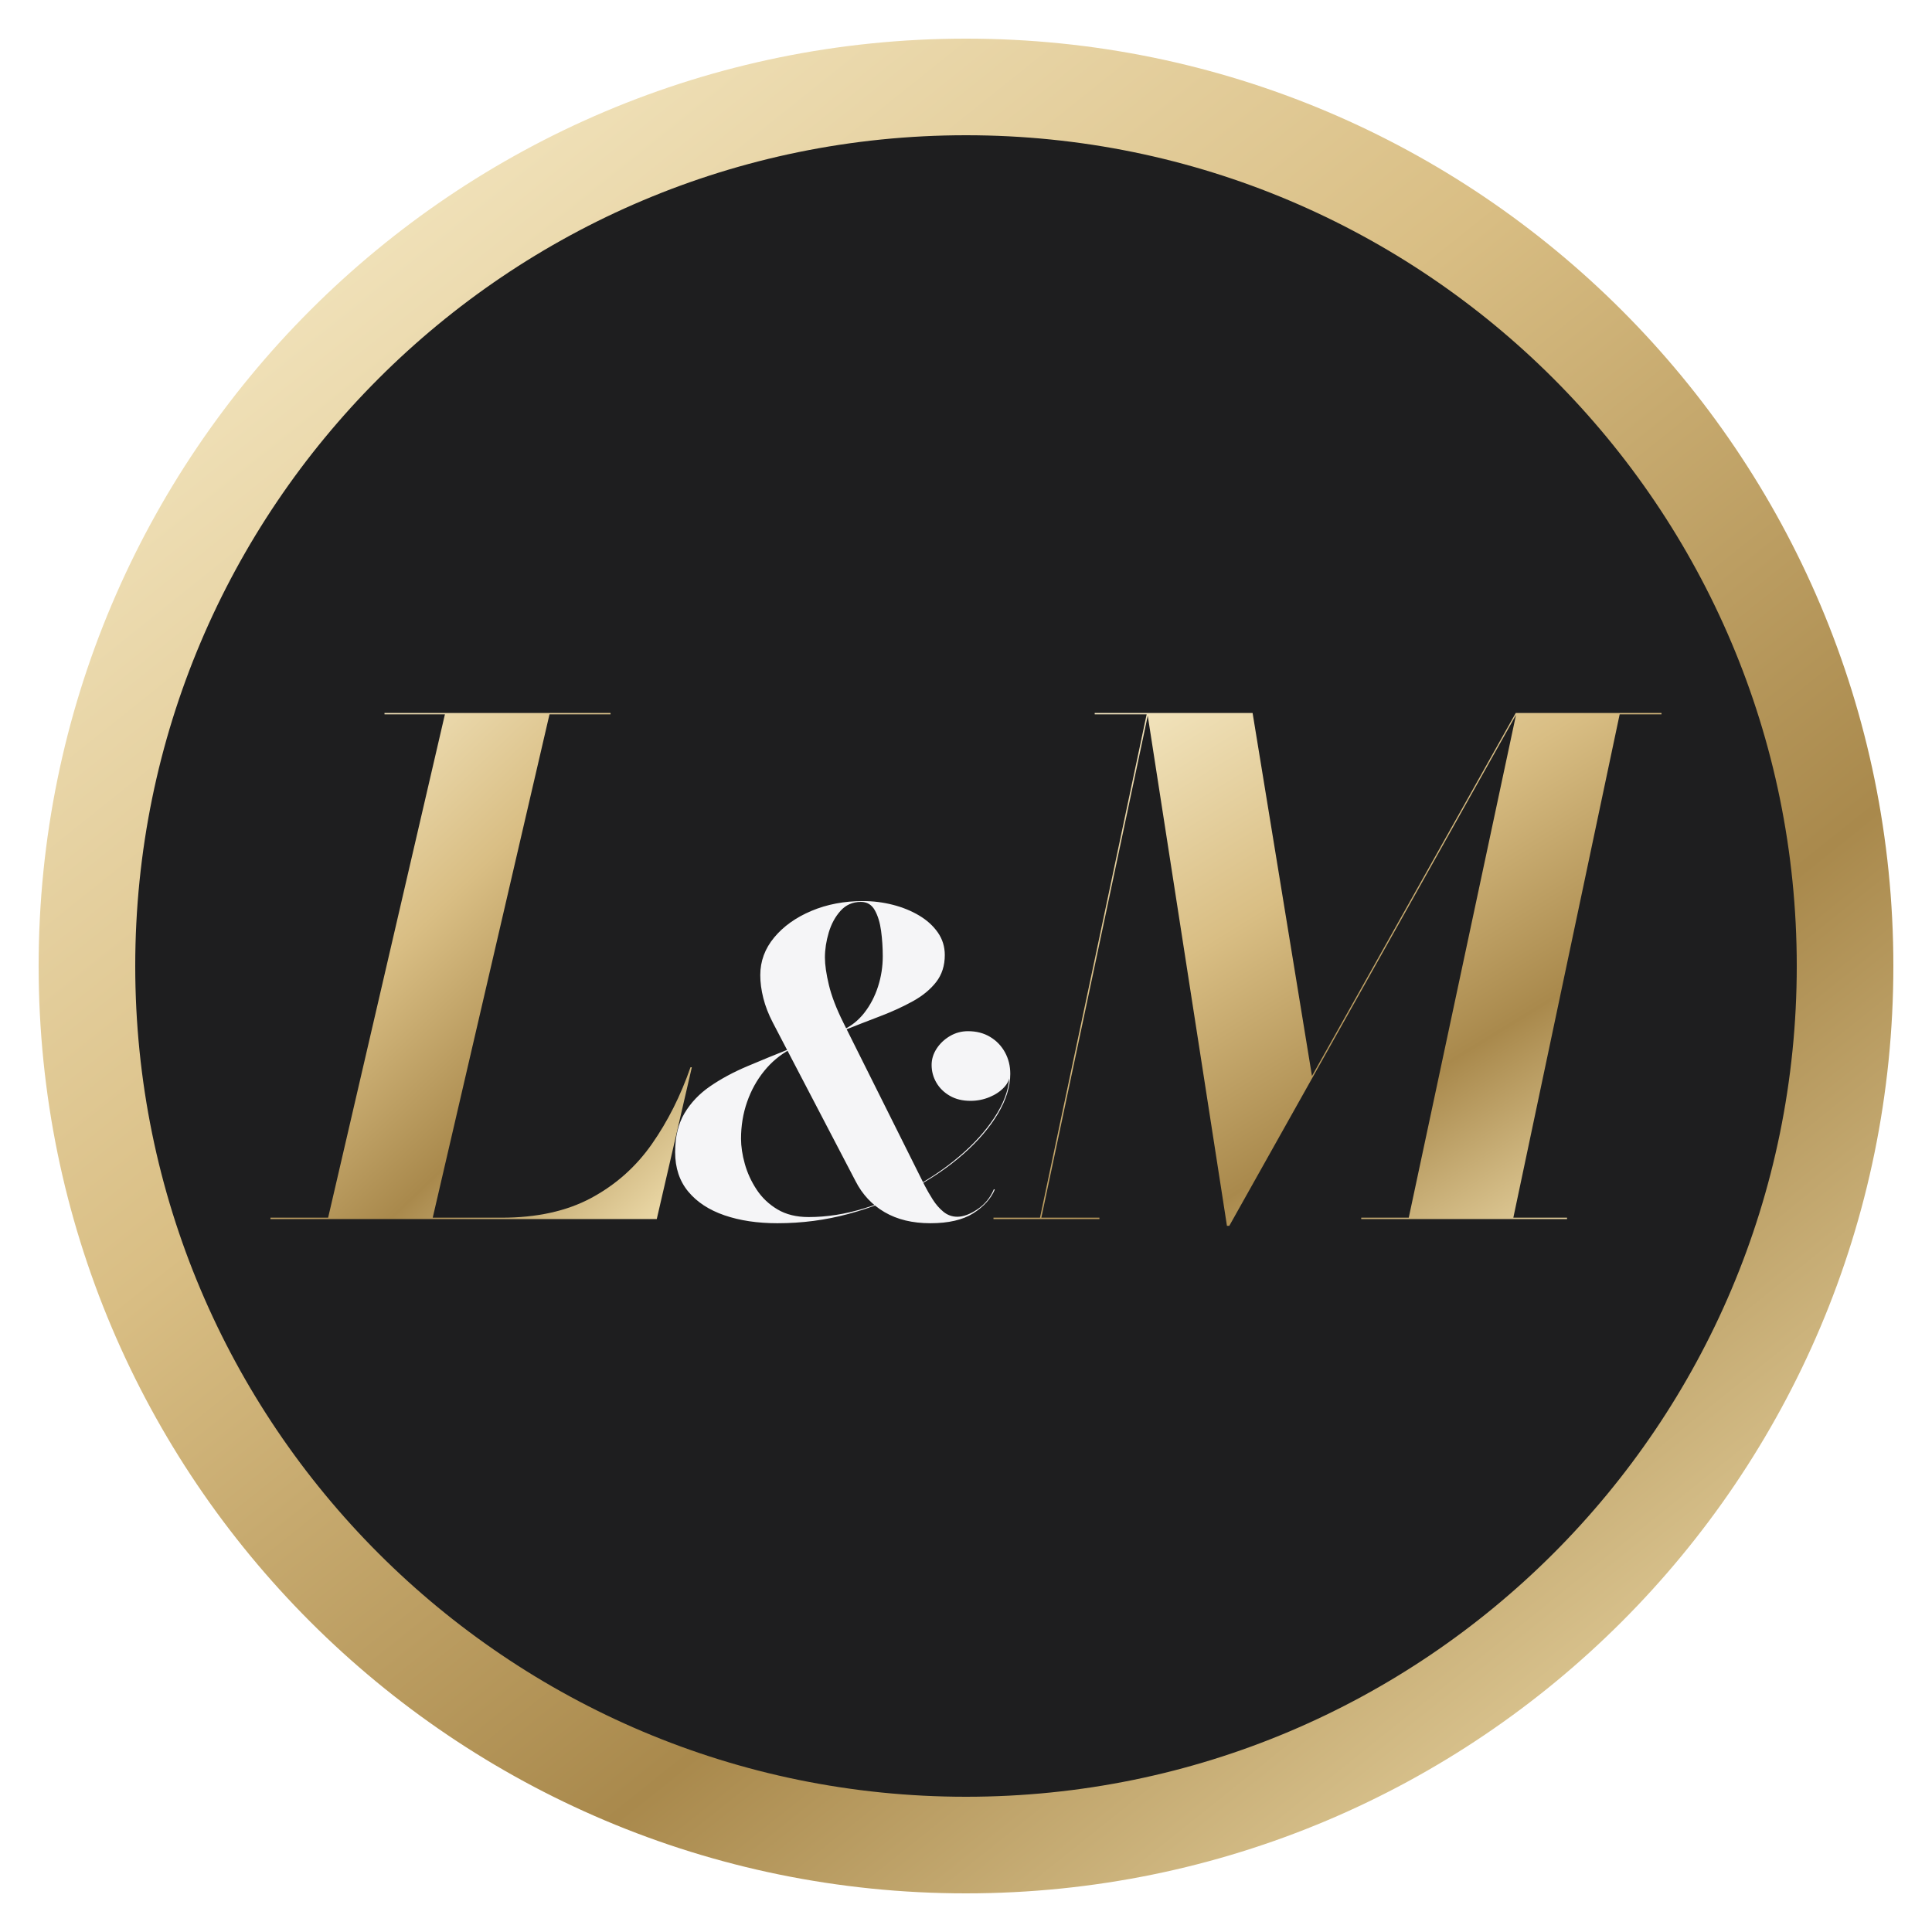
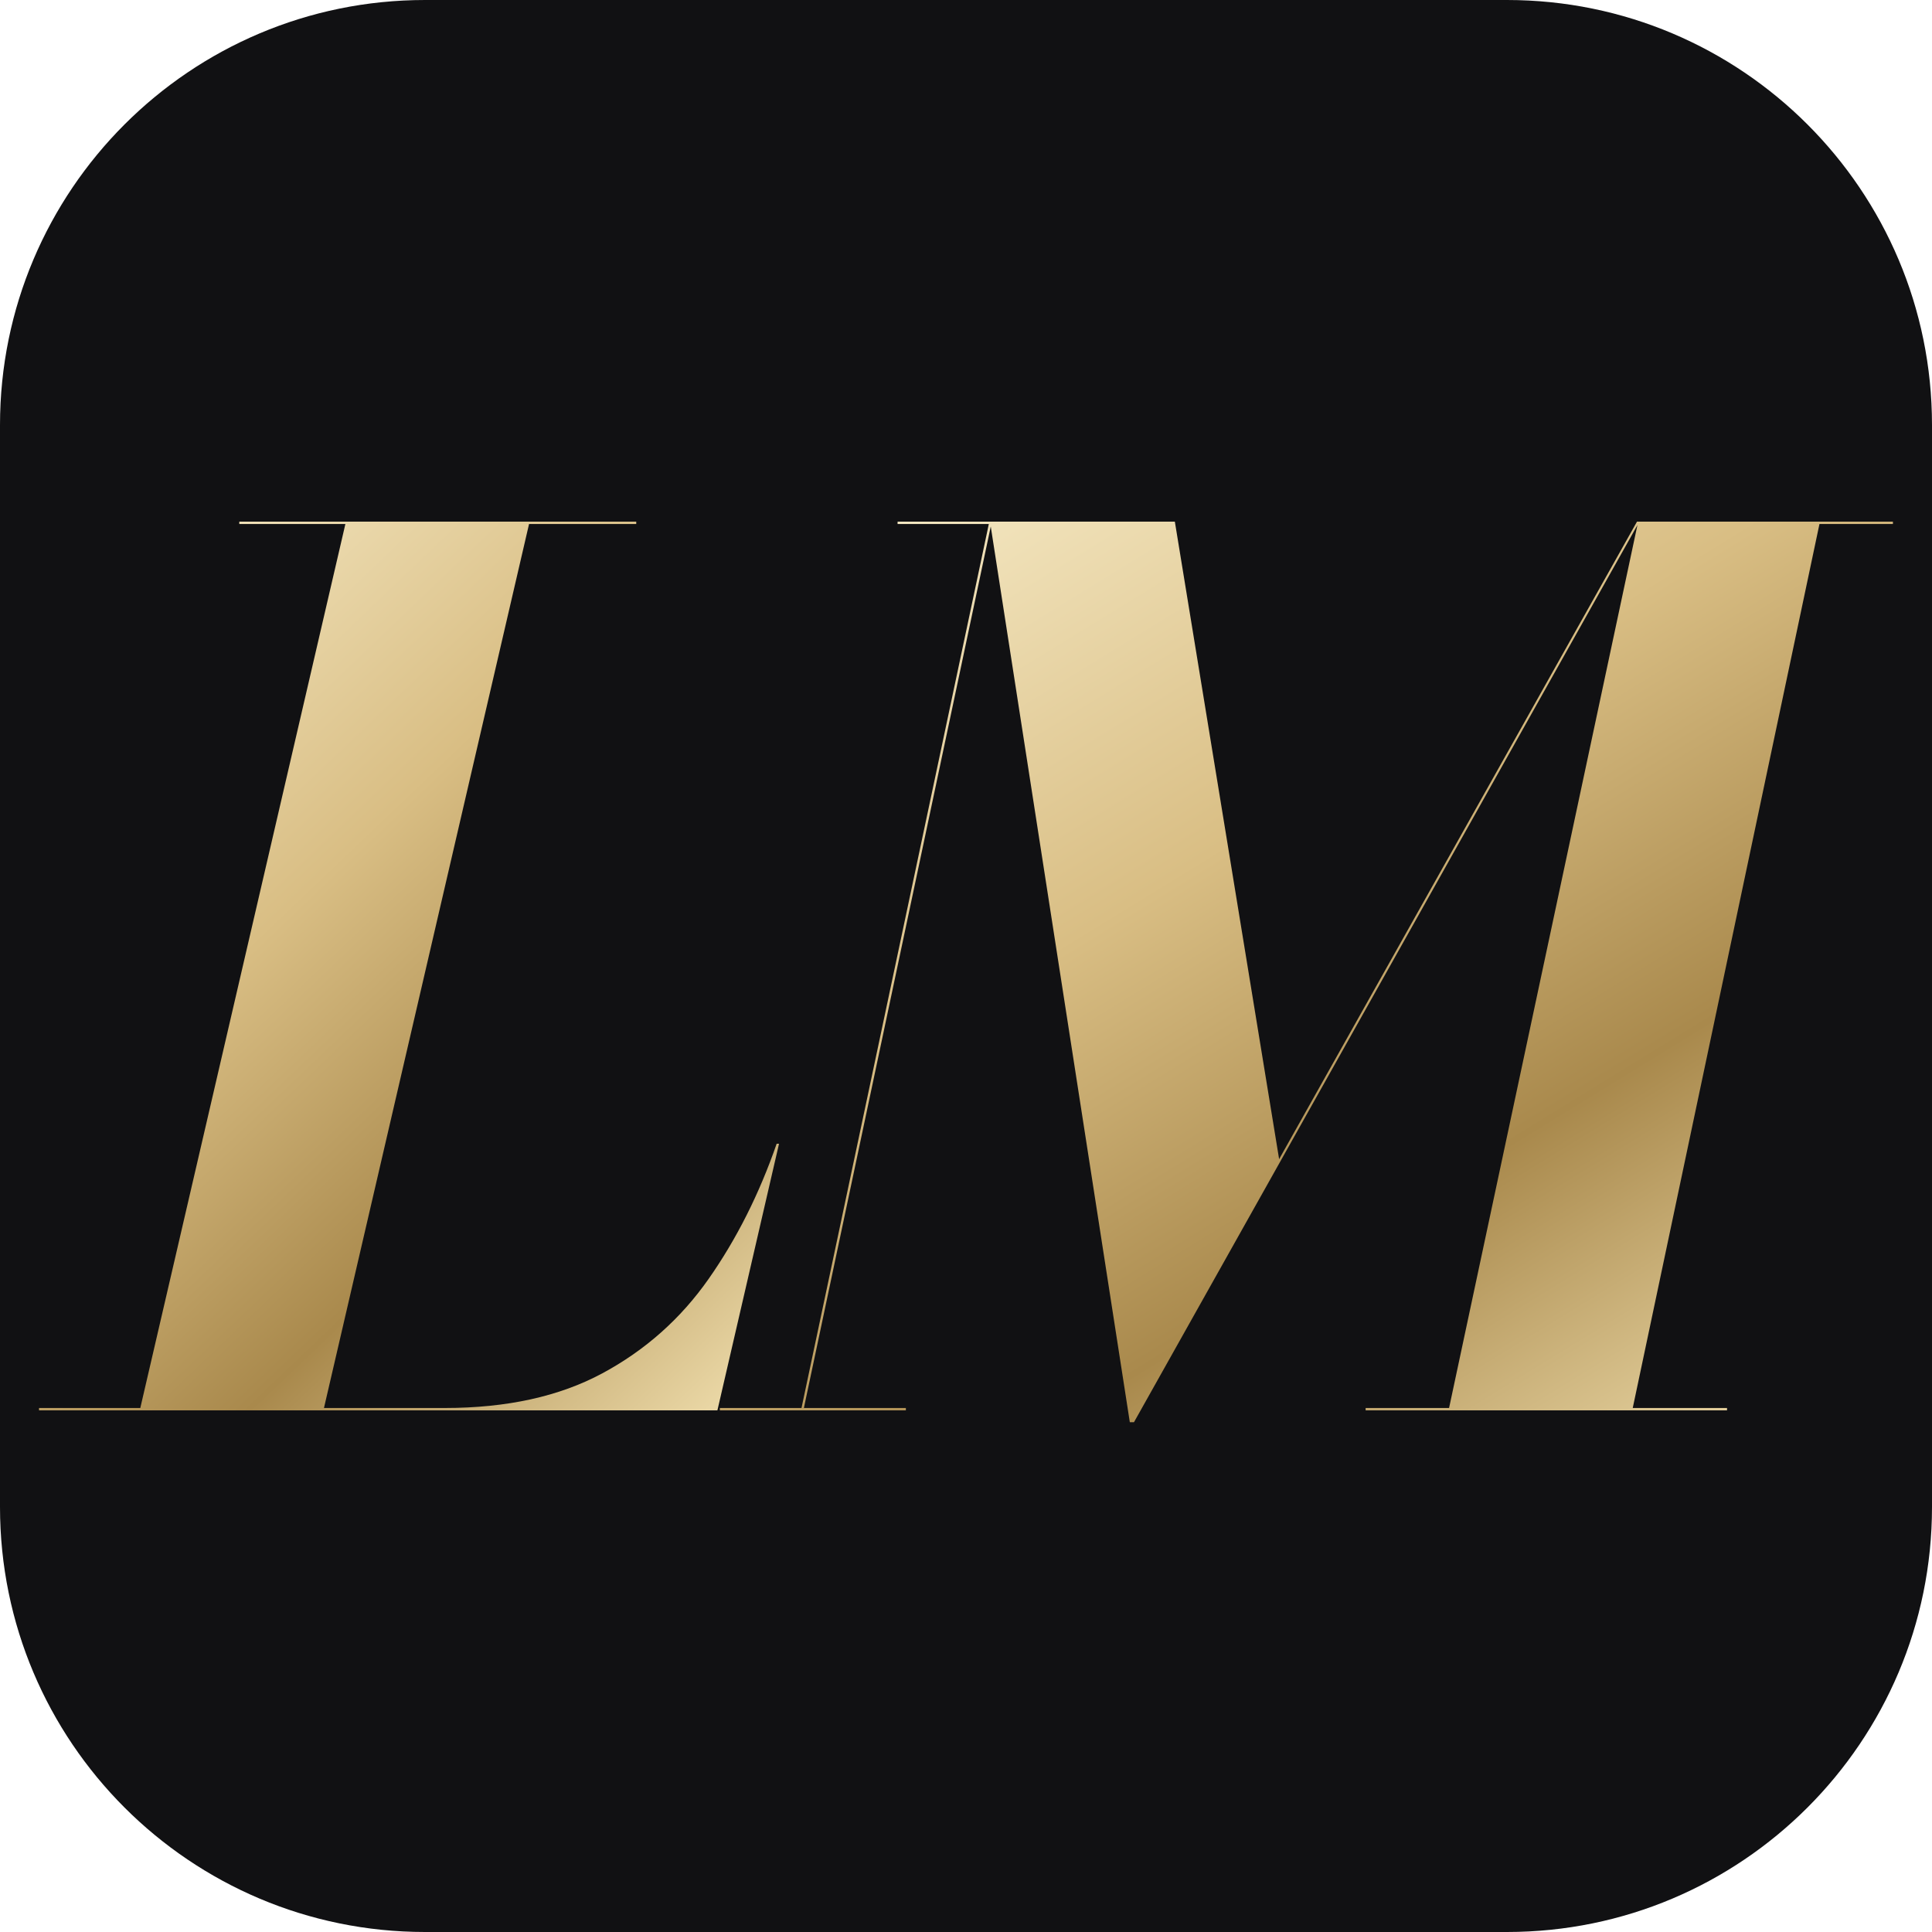
- <svg xmlns="http://www.w3.org/2000/svg" viewBox="0 0 512 512" role="img" aria-label="Lavoie&amp;Maher">
+ <svg xmlns="http://www.w3.org/2000/svg" viewBox="0 0 512 512">
  <defs>
    <linearGradient id="fvg" x1=".1" y1="0" x2=".9" y2="1">
      <stop offset="0" stop-color="#F6EAC6" />
      <stop offset=".38" stop-color="#D9BE84" />
      <stop offset=".7" stop-color="#A9894C" />
      <stop offset="1" stop-color="#E9D6A4" />
    </linearGradient>
-     <linearGradient id="fvb" x1="0" y1="0" x2="0" y2="1">
-       <stop offset="0" stop-color="#F6EAC6" stop-opacity=".62" />
-       <stop offset=".55" stop-color="#D9BE84" stop-opacity=".16" />
-       <stop offset="1" stop-color="#D9BE84" stop-opacity="0" />
-     </linearGradient>
-     <radialGradient id="fvp" cx=".5" cy=".5" r=".5">
-       <stop offset="0" stop-color="#E9D6A4" stop-opacity=".45" />
-       <stop offset="1" stop-color="#E9D6A4" stop-opacity="0" />
-     </radialGradient>
  </defs>
-   <circle cx="256.0" cy="256.0" r="232.96" fill="#0B0B0C" opacity=".92" />
-   <circle cx="256.0" cy="256.0" r="232.96" fill="none" stroke="url(#fvg)" stroke-width="25.60" />
-   <g class="lm-amp">
-     <path d="M75 0 423 -1500H733L385 0ZM-95 0V-4H590Q747 -4 855.75 -62.5Q964.5 -121.0 1035.25 -222.0Q1106 -323 1150 -450H1154L1050 0ZM243 -1496V-1500H913V-1496Z" transform="translate(80.17 323.06) scale(0.08941)" fill="url(#fvg)" />
-     <path d="M1260 20Q1132 20 1041.5 -32.75Q951.0 -85.5 902 -182L507 -939Q476.0 -998.5 461.5 -1056.25Q447 -1114 447 -1166Q447 -1266 513.5 -1346.0Q580 -1426 691.5 -1473.0Q803 -1520 938 -1520Q1010.5 -1520.0 1080.25 -1502.25Q1150.0 -1484.5 1206.25 -1451.0Q1262.5 -1417.5 1295.75 -1369.75Q1329 -1322 1329 -1262Q1329 -1186 1287.75 -1133.0Q1246.5 -1080.0 1176.5 -1041.25Q1106.5 -1002.5 1019.25 -969.25Q932 -936 840.5 -899.5L840 -903Q901.5 -931.0 944.25 -985.75Q987.0 -1040.5 1009.75 -1111.0Q1032.5 -1181.5 1032.5 -1256.0Q1032.5 -1318.0 1024.5 -1377.5Q1016.5 -1437.0 994.25 -1476.5Q972 -1516 928 -1516Q869 -1516 830.75 -1473.5Q792.5 -1431.0 774.25 -1369.5Q756 -1308 756 -1250Q756 -1198 775.0 -1118.75Q794.0 -1039.5 844 -939L1233 -160Q1249.5 -128.0 1271.5 -93.25Q1293.5 -58.5 1322.5 -34.75Q1351.5 -11.0 1389 -11Q1432 -11 1485.25 -46.75Q1538.5 -82.5 1563.5 -142.5L1568 -141Q1540 -75 1465.0 -27.5Q1390 20 1260 20ZM529 20Q386 20 275.5 -18.0Q165 -56 102.5 -131.5Q40 -207 40 -320Q40.0 -430.5 85.0 -506.0Q130.0 -581.5 207.5 -634.75Q285 -688 383.5 -729.75Q482.0 -771.5 590.0 -814.5L590.5 -811.5Q518.5 -773.0 465.5 -707.5Q412.5 -642.0 383.75 -559.25Q355.0 -476.5 355 -384Q355.0 -328.5 373.0 -264.0Q391.0 -199.5 429.25 -141.25Q467.5 -83.0 529.0 -46.25Q590.5 -9.5 678.0 -9.5Q809.0 -9.5 944.25 -51.25Q1079.5 -93.0 1203.75 -164.0Q1328 -235 1425.75 -323.75Q1523.5 -412.5 1580.75 -508.5Q1638.0 -604.5 1638.0 -694.5H1640.0Q1640.0 -659.5 1612.75 -630.0Q1585.5 -600.5 1542.5 -582.75Q1499.5 -565.0 1452 -565Q1394.5 -565.0 1352.75 -589.25Q1311.0 -613.5 1288.5 -652.5Q1266.0 -691.5 1266.0 -736.5Q1266.0 -777.5 1289.75 -814.25Q1313.5 -851.0 1353.25 -874.5Q1393 -898 1440 -898Q1500.5 -898.0 1546.0 -870.5Q1591.5 -843.0 1616.75 -796.75Q1642.0 -750.5 1642.0 -694.5Q1642 -603 1583.25 -504.0Q1524.5 -405.0 1419.0 -311.75Q1313.5 -218.5 1173.25 -143.75Q1033 -69 868.75 -24.5Q704.5 20.0 529 20Z" transform="translate(176.70 323.06) scale(0.05544)" fill="#F5F5F7" />
-     <path d="M637 20 401 -1500H713L889 -424L1493 -1500H1497L644 20ZM-55 0V-4H259V0ZM82 0 399 -1496H245V-1500H404L86 0ZM1035 0V-4H1645V0ZM1175 0 1495 -1500H1925V-1496H1801L1485 0Z" transform="translate(268.20 323.06) scale(0.08941)" fill="url(#fvg)" />
-   </g>
+   <rect width="512" height="512" rx="112.64" fill="#111113" />
+   <path d="M75 0 423 -1500H733L385 0ZM-95 0V-4H590Q747 -4 855.75 -62.5Q964.5 -121.0 1035.25 -222.0Q1106 -323 1150 -450H1154L1050 0ZM243 -1496V-1500H913V-1496Z" transform="translate(25.26 373.76) scale(0.15701)" fill="url(#fvg)" />
+   <path d="M637 20 401 -1500H713L889 -424L1493 -1500H1497L644 20ZM-55 0V-4H259V0ZM82 0 399 -1496H245V-1500H404L86 0ZM1035 0V-4H1645V0ZM1175 0 1495 -1500H1925V-1496H1801L1485 0Z" transform="translate(199.40 373.76) scale(0.15701)" fill="url(#fvg)" />
</svg>
